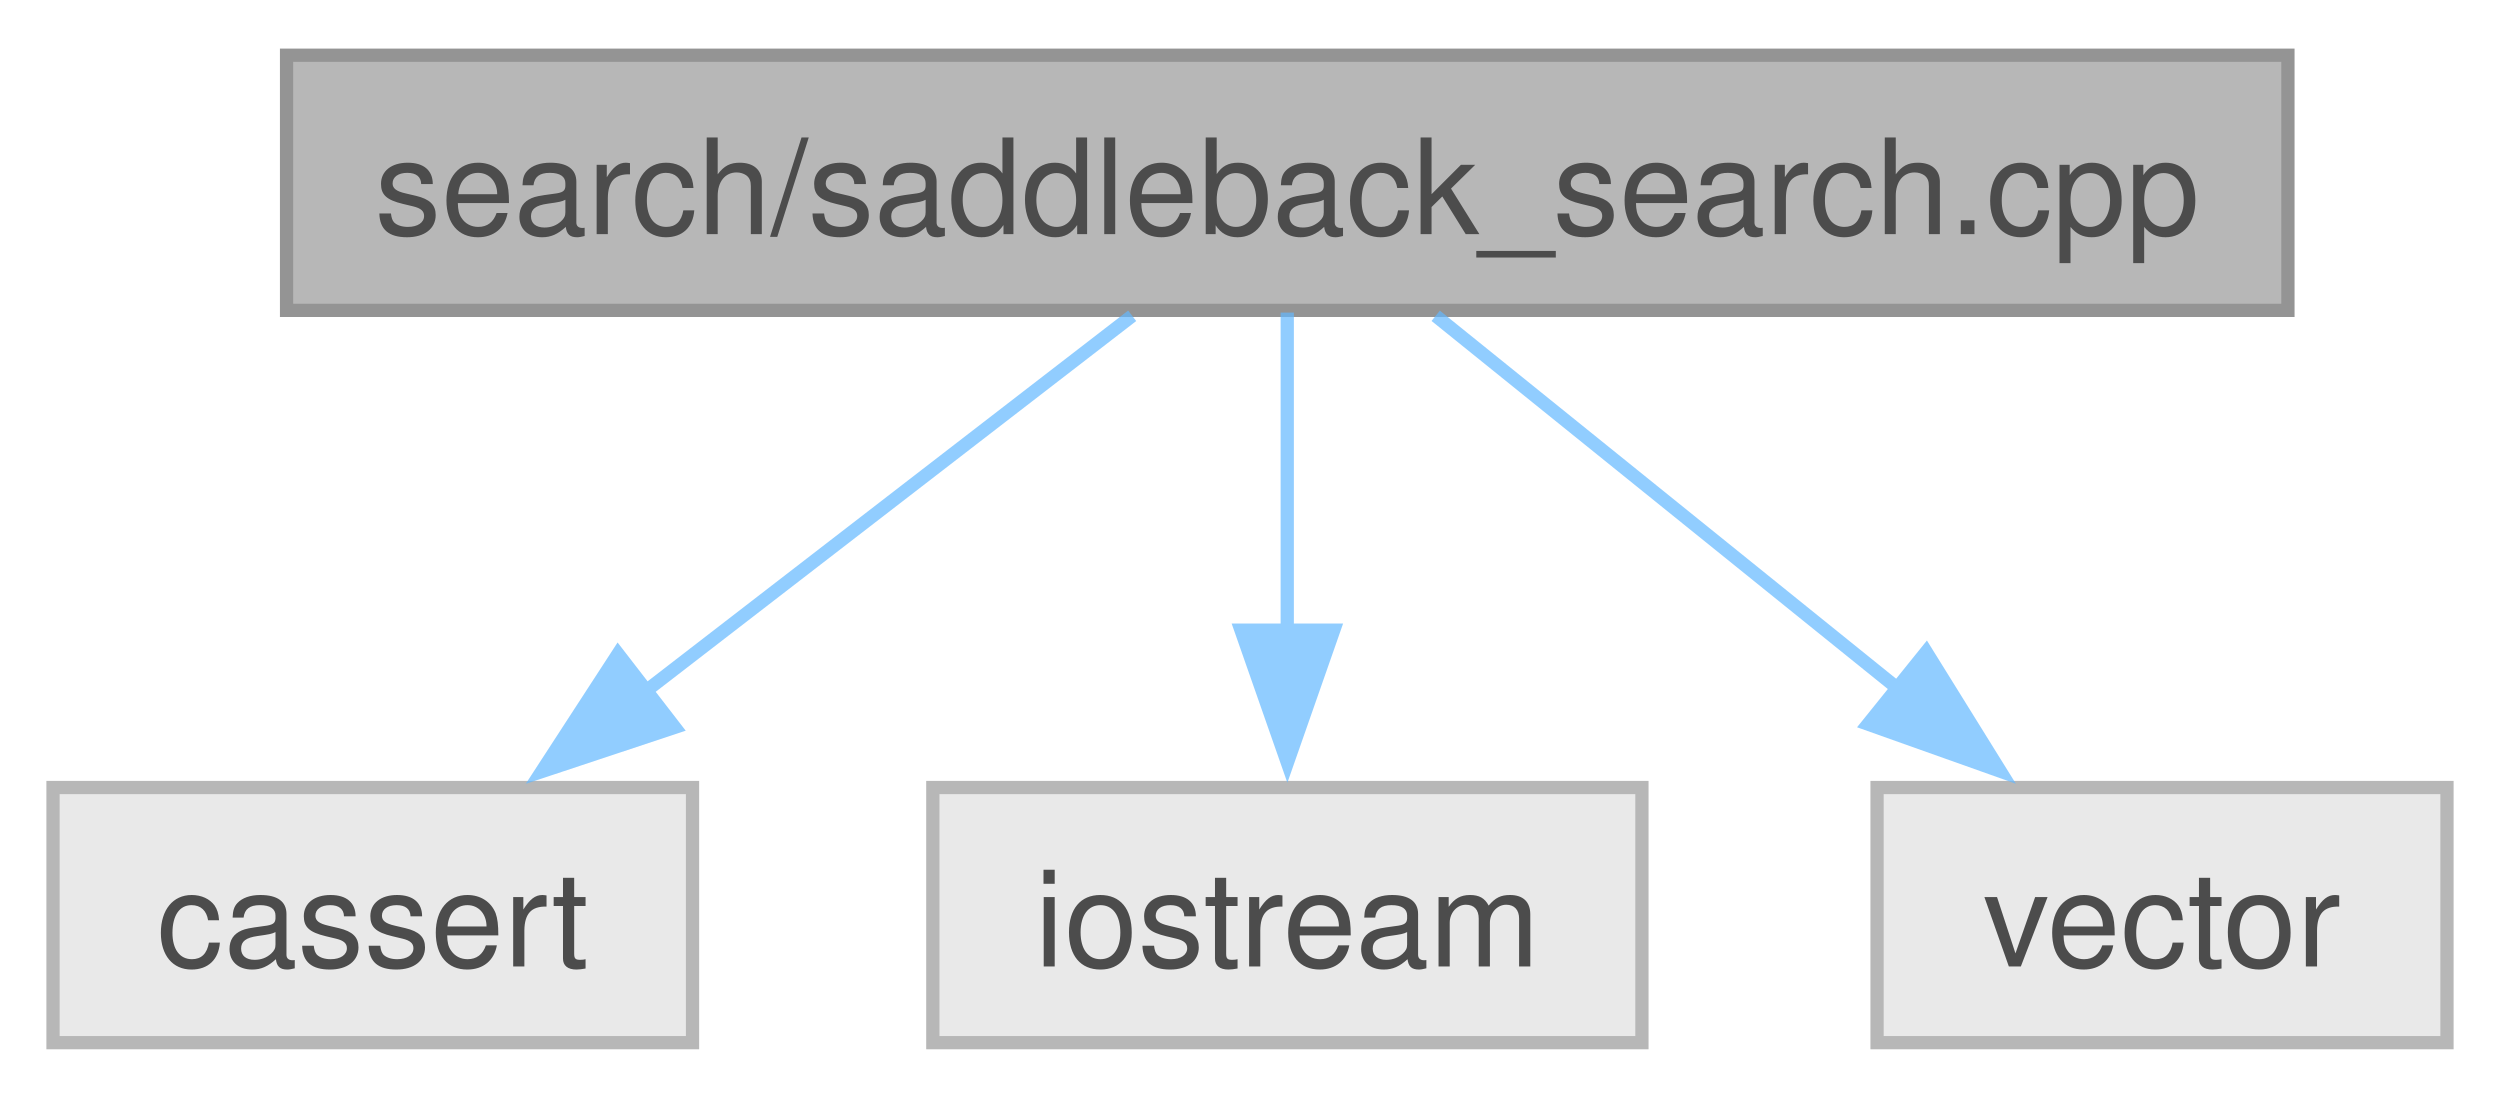
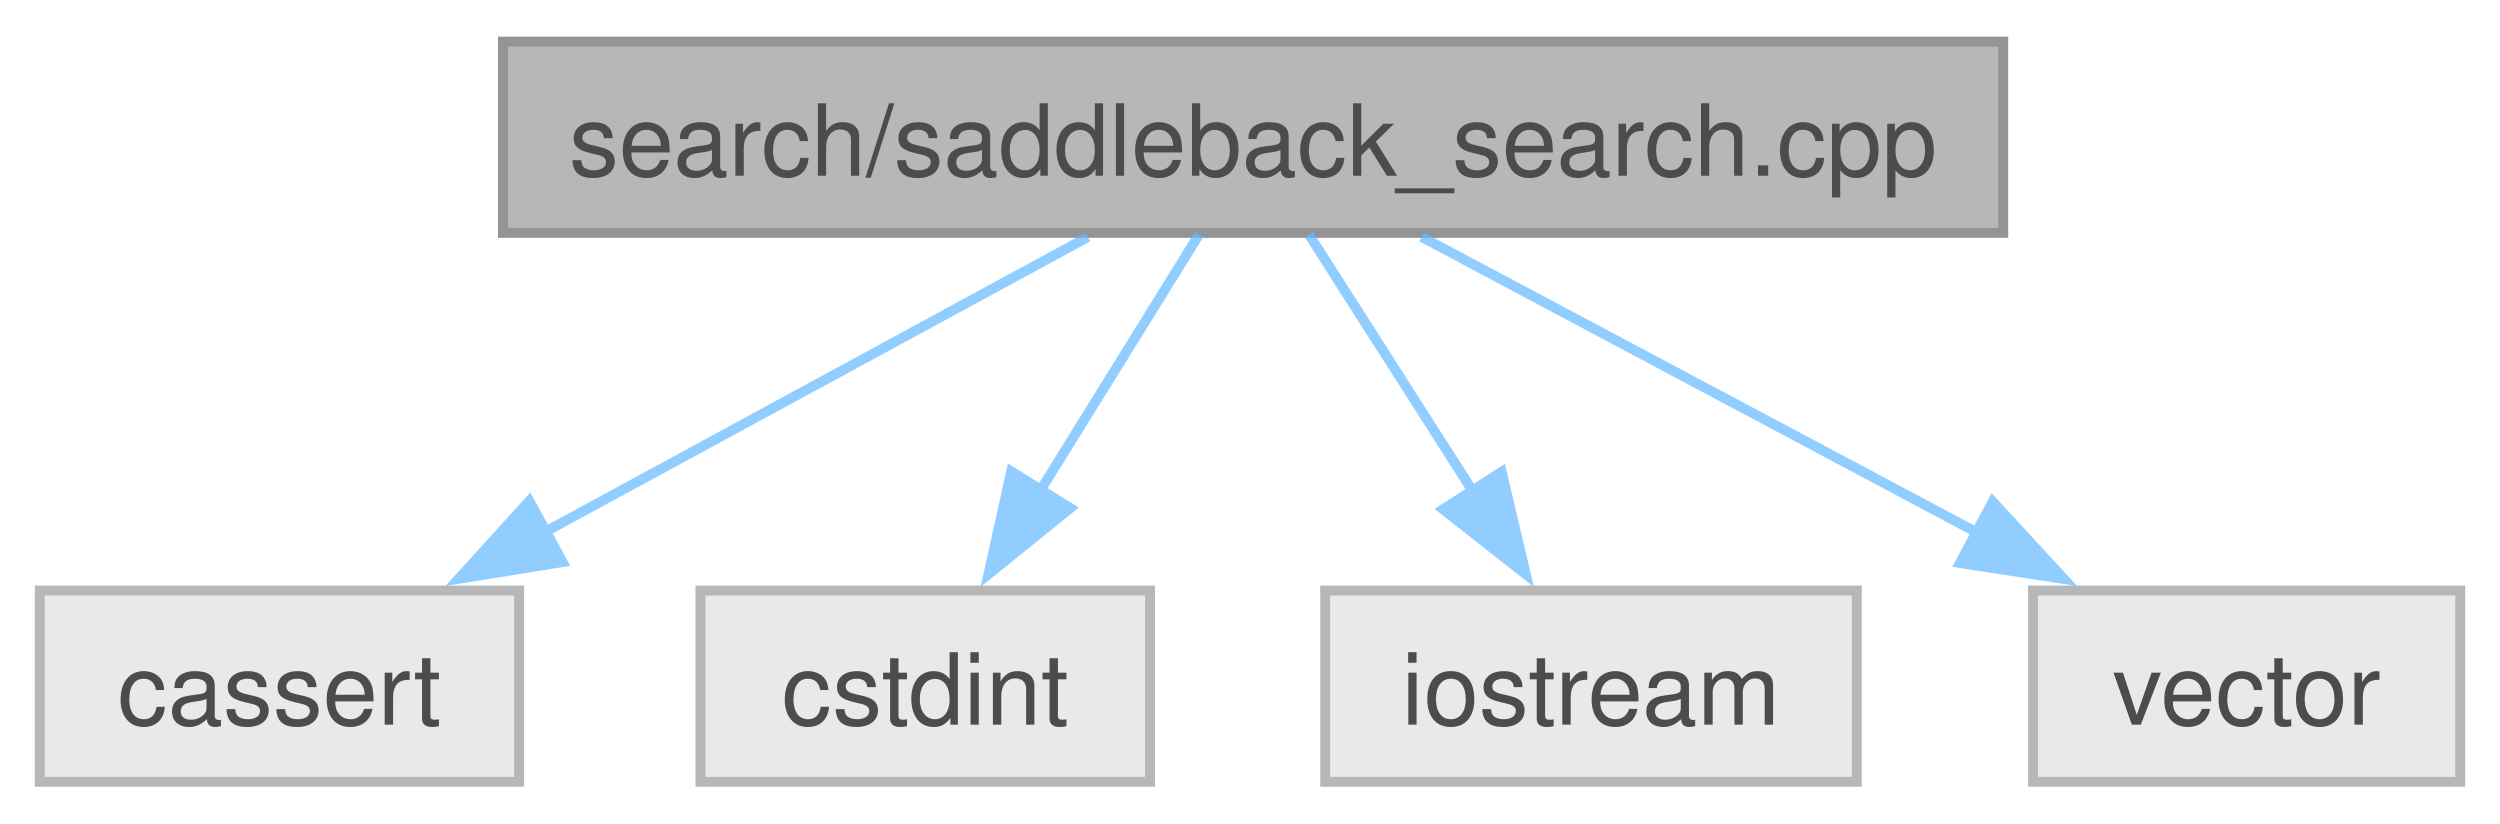
- <svg xmlns="http://www.w3.org/2000/svg" xmlns:xlink="http://www.w3.org/1999/xlink" width="189pt" height="83pt" viewBox="0.00 0.00 188.62 82.50">
+ <svg xmlns="http://www.w3.org/2000/svg" xmlns:xlink="http://www.w3.org/1999/xlink" width="252pt" height="83pt" viewBox="0.00 0.00 251.62 82.50">
  <svg id="main" version="1.1" xml:space="preserve">
    <style type="text/css">
.node, .edge {opacity: 0.7;}
.node.selected, .edge.selected {opacity: 1;}
.edge:hover path { stroke: red; }
.edge:hover polygon { stroke: red; fill: red; }
</style>
    <svg id="graph" class="graph">
      <g id="graph0" class="graph" transform="scale(1 1) rotate(0) translate(4 78.5)">
        <g id="Node000001" class="node">
          <g id="a_Node000001">
            <a xlink:title="Implementation of Saddleback Algorithm for 2D arrays.">
-               <polygon fill="#999999" stroke="#666666" points="168.62,-74.5 17.62,-74.5 17.62,-55.25 168.62,-55.25 168.62,-74.5" />
-               <text text-anchor="middle" x="93.12" y="-61" font-family="Helvetica,sans-Serif" font-size="10.00">search/saddleback_search.cpp</text>
+               <polygon fill="#999999" stroke="#666666" points="197.62,-74.5 46.62,-74.5 46.62,-55.25 197.62,-55.25 197.62,-74.5" />
+               <text text-anchor="middle" x="122.12" y="-61" font-family="Helvetica,sans-Serif" font-size="10.00">search/saddleback_search.cpp</text>
            </a>
          </g>
        </g>
        <g id="Node000002" class="node">
          <g id="a_Node000002">
            <a xlink:title=" ">
              <polygon fill="#e0e0e0" stroke="#999999" points="48.25,-19.25 0,-19.25 0,0 48.25,0 48.25,-19.25" />
              <text text-anchor="middle" x="24.12" y="-5.75" font-family="Helvetica,sans-Serif" font-size="10.00">cassert</text>
            </a>
          </g>
        </g>
        <g id="edge1_Node000001_Node000002" class="edge">
          <g id="a_edge1_Node000001_Node000002">
            <a xlink:title=" ">
-               <path fill="none" stroke="#63b8ff" d="M81.42,-54.84C71.35,-47.07 56.58,-35.67 44.56,-26.4" />
-               <polygon fill="#63b8ff" stroke="#63b8ff" points="46.91,-23.79 36.86,-20.45 42.63,-29.33 46.91,-23.79" />
+               <path fill="none" stroke="#63b8ff" d="M105.5,-54.84C90.44,-46.66 67.98,-34.46 50.47,-24.94" />
+               <polygon fill="#63b8ff" stroke="#63b8ff" points="52.62,-22.12 42.16,-20.43 49.28,-28.27 52.62,-22.12" />
            </a>
          </g>
        </g>
        <g id="Node000003" class="node">
          <g id="a_Node000003">
            <a xlink:title=" ">
-               <polygon fill="#e0e0e0" stroke="#999999" points="119.88,-19.25 66.38,-19.25 66.38,0 119.88,0 119.88,-19.25" />
-               <text text-anchor="middle" x="93.12" y="-5.75" font-family="Helvetica,sans-Serif" font-size="10.00">iostream</text>
+               <polygon fill="#e0e0e0" stroke="#999999" points="111.75,-19.25 66.5,-19.25 66.5,0 111.75,0 111.75,-19.25" />
+               <text text-anchor="middle" x="89.12" y="-5.75" font-family="Helvetica,sans-Serif" font-size="10.00">cstdint</text>
            </a>
          </g>
        </g>
        <g id="edge2_Node000001_Node000003" class="edge">
          <g id="a_edge2_Node000001_Node000003">
            <a xlink:title=" ">
-               <path fill="none" stroke="#63b8ff" d="M93.12,-55.08C93.12,-48.57 93.12,-39.42 93.12,-31.12" />
-               <polygon fill="#63b8ff" stroke="#63b8ff" points="96.63,-31.12 93.13,-21.12 89.63,-31.12 96.63,-31.12" />
+               <path fill="none" stroke="#63b8ff" d="M116.68,-55.08C112.35,-48.11 106.16,-38.12 100.74,-29.37" />
+               <polygon fill="#63b8ff" stroke="#63b8ff" points="103.73,-27.55 95.49,-20.9 97.78,-31.24 103.73,-27.55" />
            </a>
          </g>
        </g>
        <g id="Node000004" class="node">
          <g id="a_Node000004">
            <a xlink:title=" ">
-               <polygon fill="#e0e0e0" stroke="#999999" points="180.62,-19.25 137.62,-19.25 137.62,0 180.62,0 180.62,-19.25" />
-               <text text-anchor="middle" x="159.12" y="-5.75" font-family="Helvetica,sans-Serif" font-size="10.00">vector</text>
+               <polygon fill="#e0e0e0" stroke="#999999" points="182.88,-19.25 129.38,-19.25 129.38,0 182.88,0 182.88,-19.25" />
+               <text text-anchor="middle" x="156.12" y="-5.75" font-family="Helvetica,sans-Serif" font-size="10.00">iostream</text>
            </a>
          </g>
        </g>
        <g id="edge3_Node000001_Node000004" class="edge">
          <g id="a_edge3_Node000001_Node000004">
            <a xlink:title=" ">
-               <path fill="none" stroke="#63b8ff" d="M104.32,-54.84C113.86,-47.15 127.8,-35.9 139.23,-26.68" />
-               <polygon fill="#63b8ff" stroke="#63b8ff" points="141.33,-29.48 146.92,-20.48 136.94,-24.03 141.33,-29.48" />
+               <path fill="none" stroke="#63b8ff" d="M127.74,-55.08C132.24,-48.03 138.71,-37.9 144.34,-29.08" />
+               <polygon fill="#63b8ff" stroke="#63b8ff" points="147.14,-31.2 149.57,-20.88 141.24,-27.43 147.14,-31.2" />
+             </a>
+           </g>
+         </g>
+         <g id="Node000005" class="node">
+           <g id="a_Node000005">
+             <a xlink:title=" ">
+               <polygon fill="#e0e0e0" stroke="#999999" points="243.62,-19.25 200.62,-19.25 200.62,0 243.62,0 243.62,-19.25" />
+               <text text-anchor="middle" x="222.12" y="-5.75" font-family="Helvetica,sans-Serif" font-size="10.00">vector</text>
+             </a>
+           </g>
+         </g>
+         <g id="edge4_Node000001_Node000005" class="edge">
+           <g id="a_edge4_Node000001_Node000005">
+             <a xlink:title=" ">
+               <path fill="none" stroke="#63b8ff" d="M139.09,-54.84C154.39,-46.69 177.16,-34.57 194.99,-25.08" />
+               <polygon fill="#63b8ff" stroke="#63b8ff" points="196.56,-28.2 203.74,-20.41 193.27,-22.02 196.56,-28.2" />
            </a>
          </g>
        </g>
      </g>
    </svg>
  </svg>
  <style type="text/css">

[data-mouse-over-selected='false'] { opacity: 0.7; }
[data-mouse-over-selected='true']  { opacity: 1.0; }

</style>
</svg>
